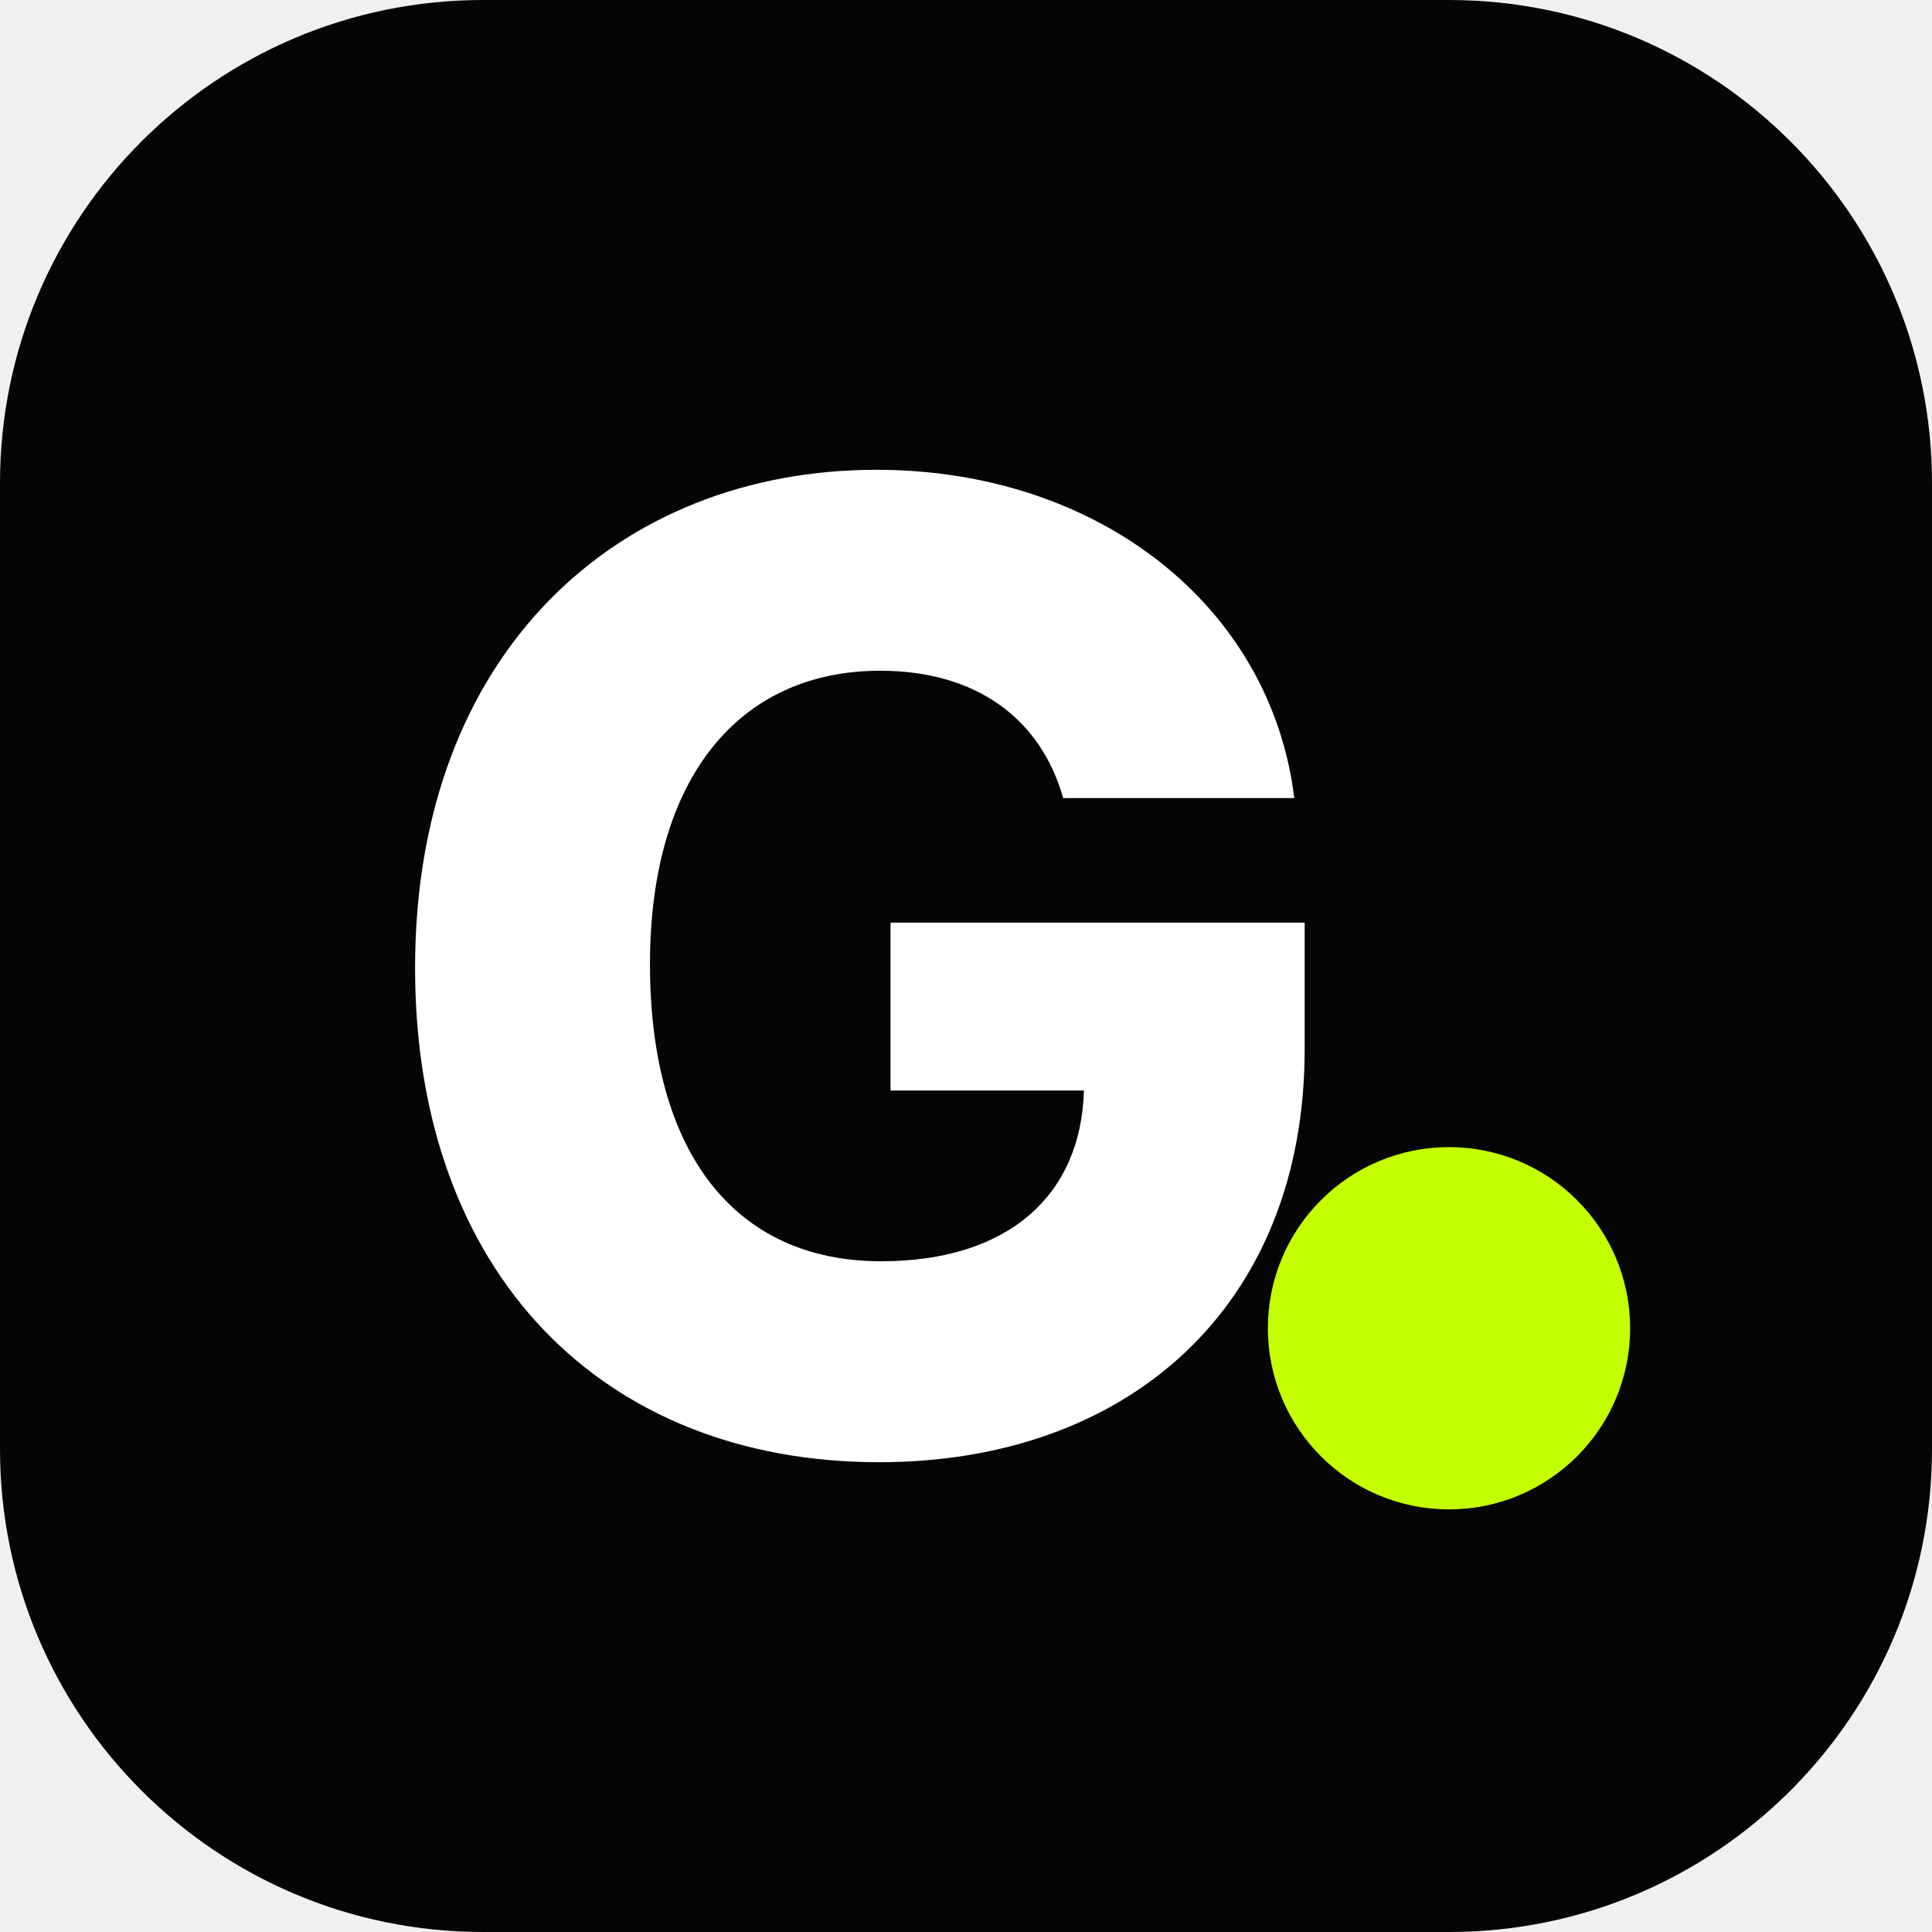
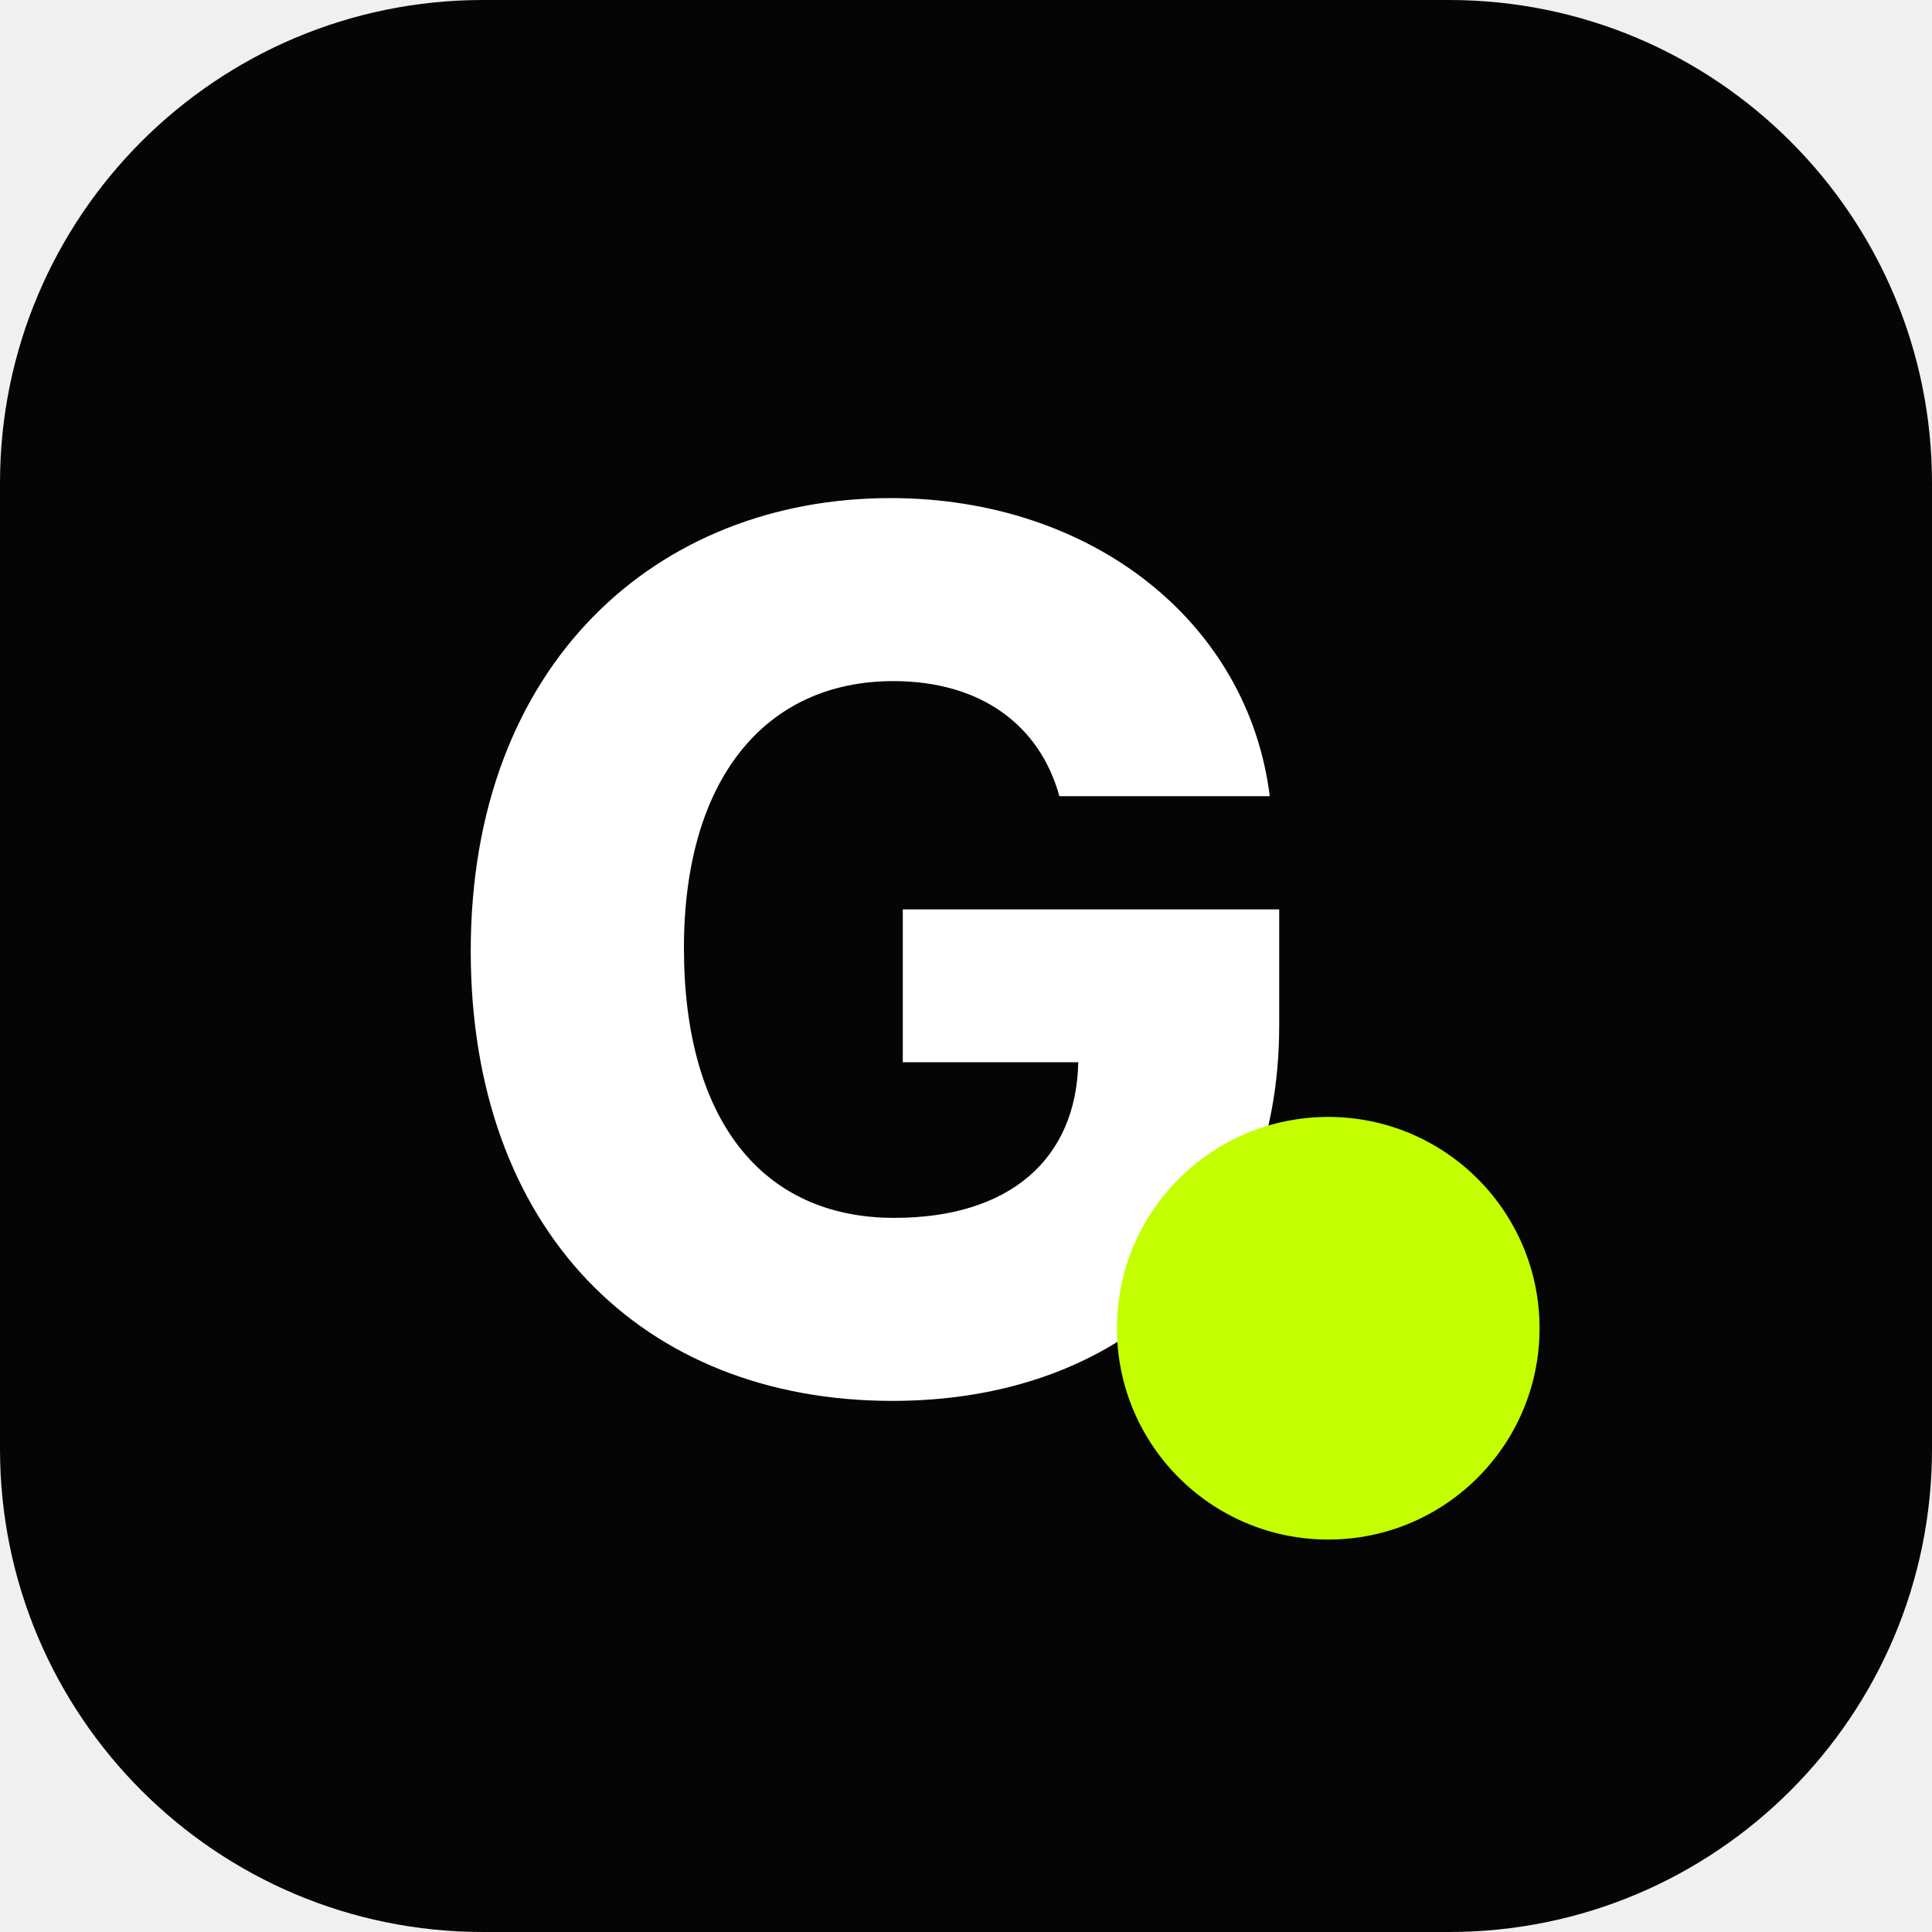
<svg xmlns="http://www.w3.org/2000/svg" width="32" height="32" viewBox="0 0 32 32" fill="none">
  <rect width="32" height="32" rx="8" fill="#050505" />
-   <text x="6" y="24" font-family="system-ui, -apple-system, sans-serif" font-size="22" font-weight="800" fill="white">G</text>
-   <circle cx="24" cy="22" r="3" fill="#c4ff00" />
+   <text x="7" y="23" font-family="system-ui, -apple-system, sans-serif" font-size="20" font-weight="800" fill="white">G</text>
+   <circle cx="22" cy="22" r="3.5" fill="#c4ff00" />
</svg>
